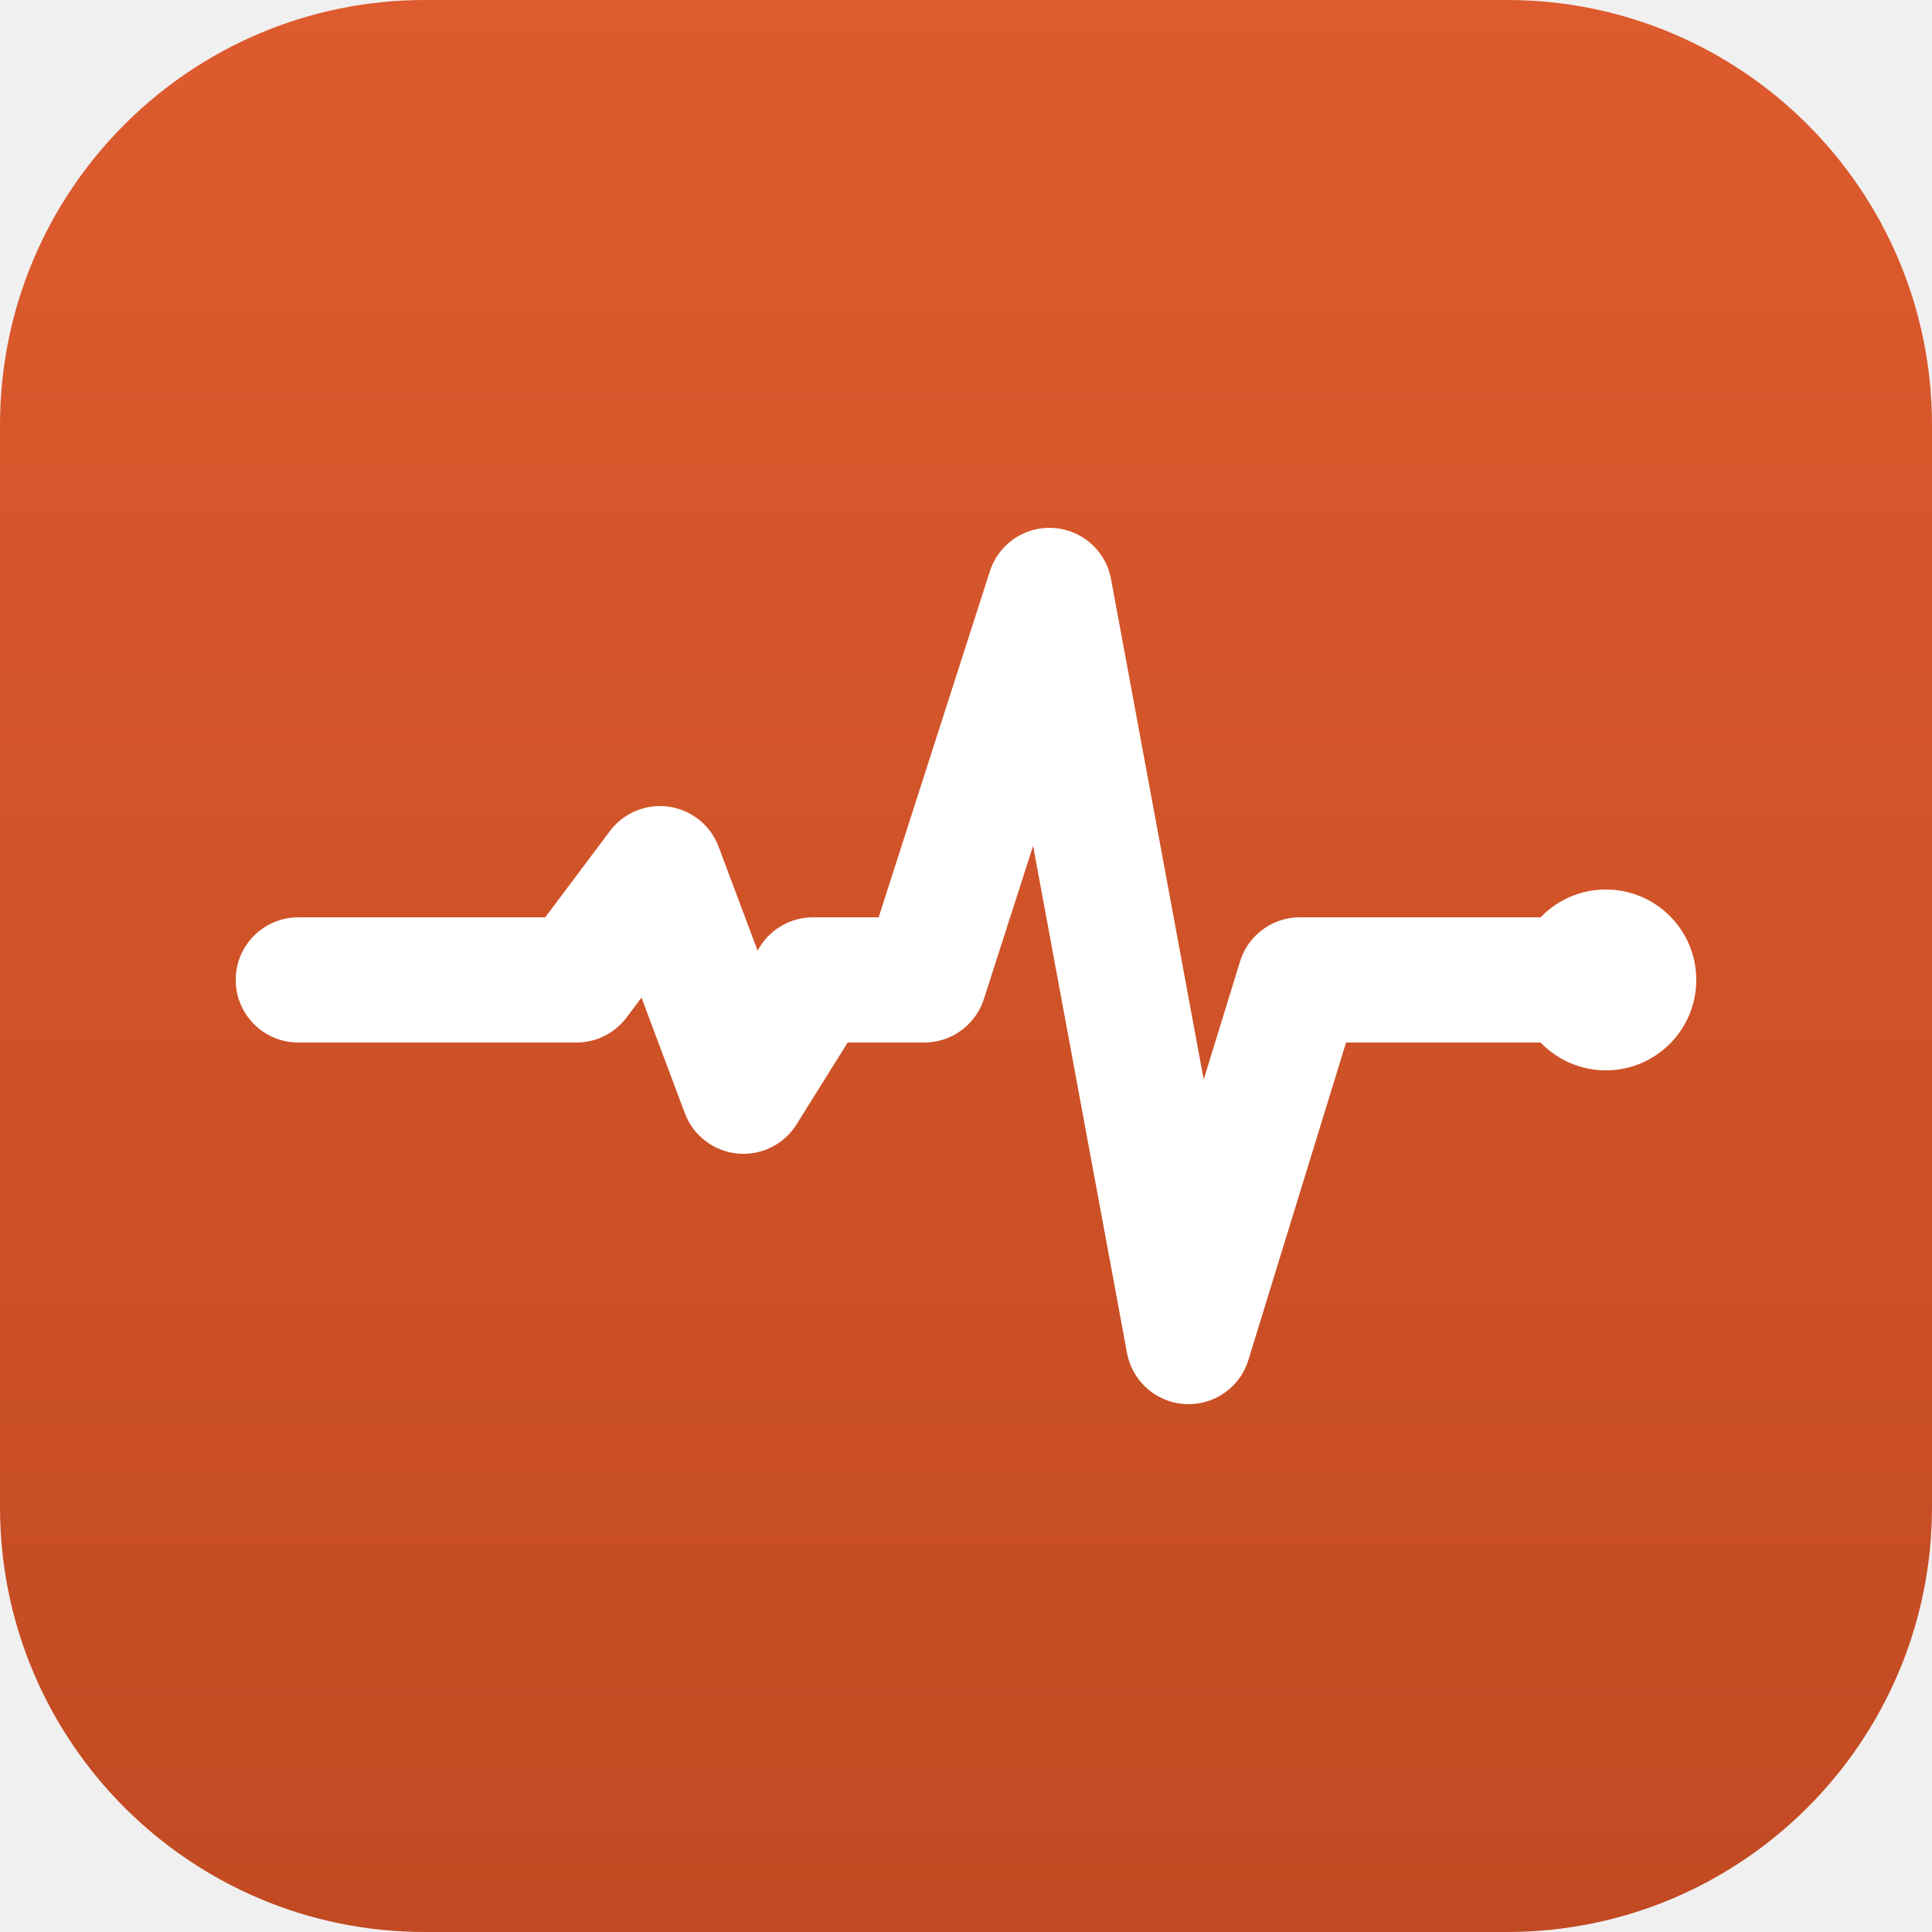
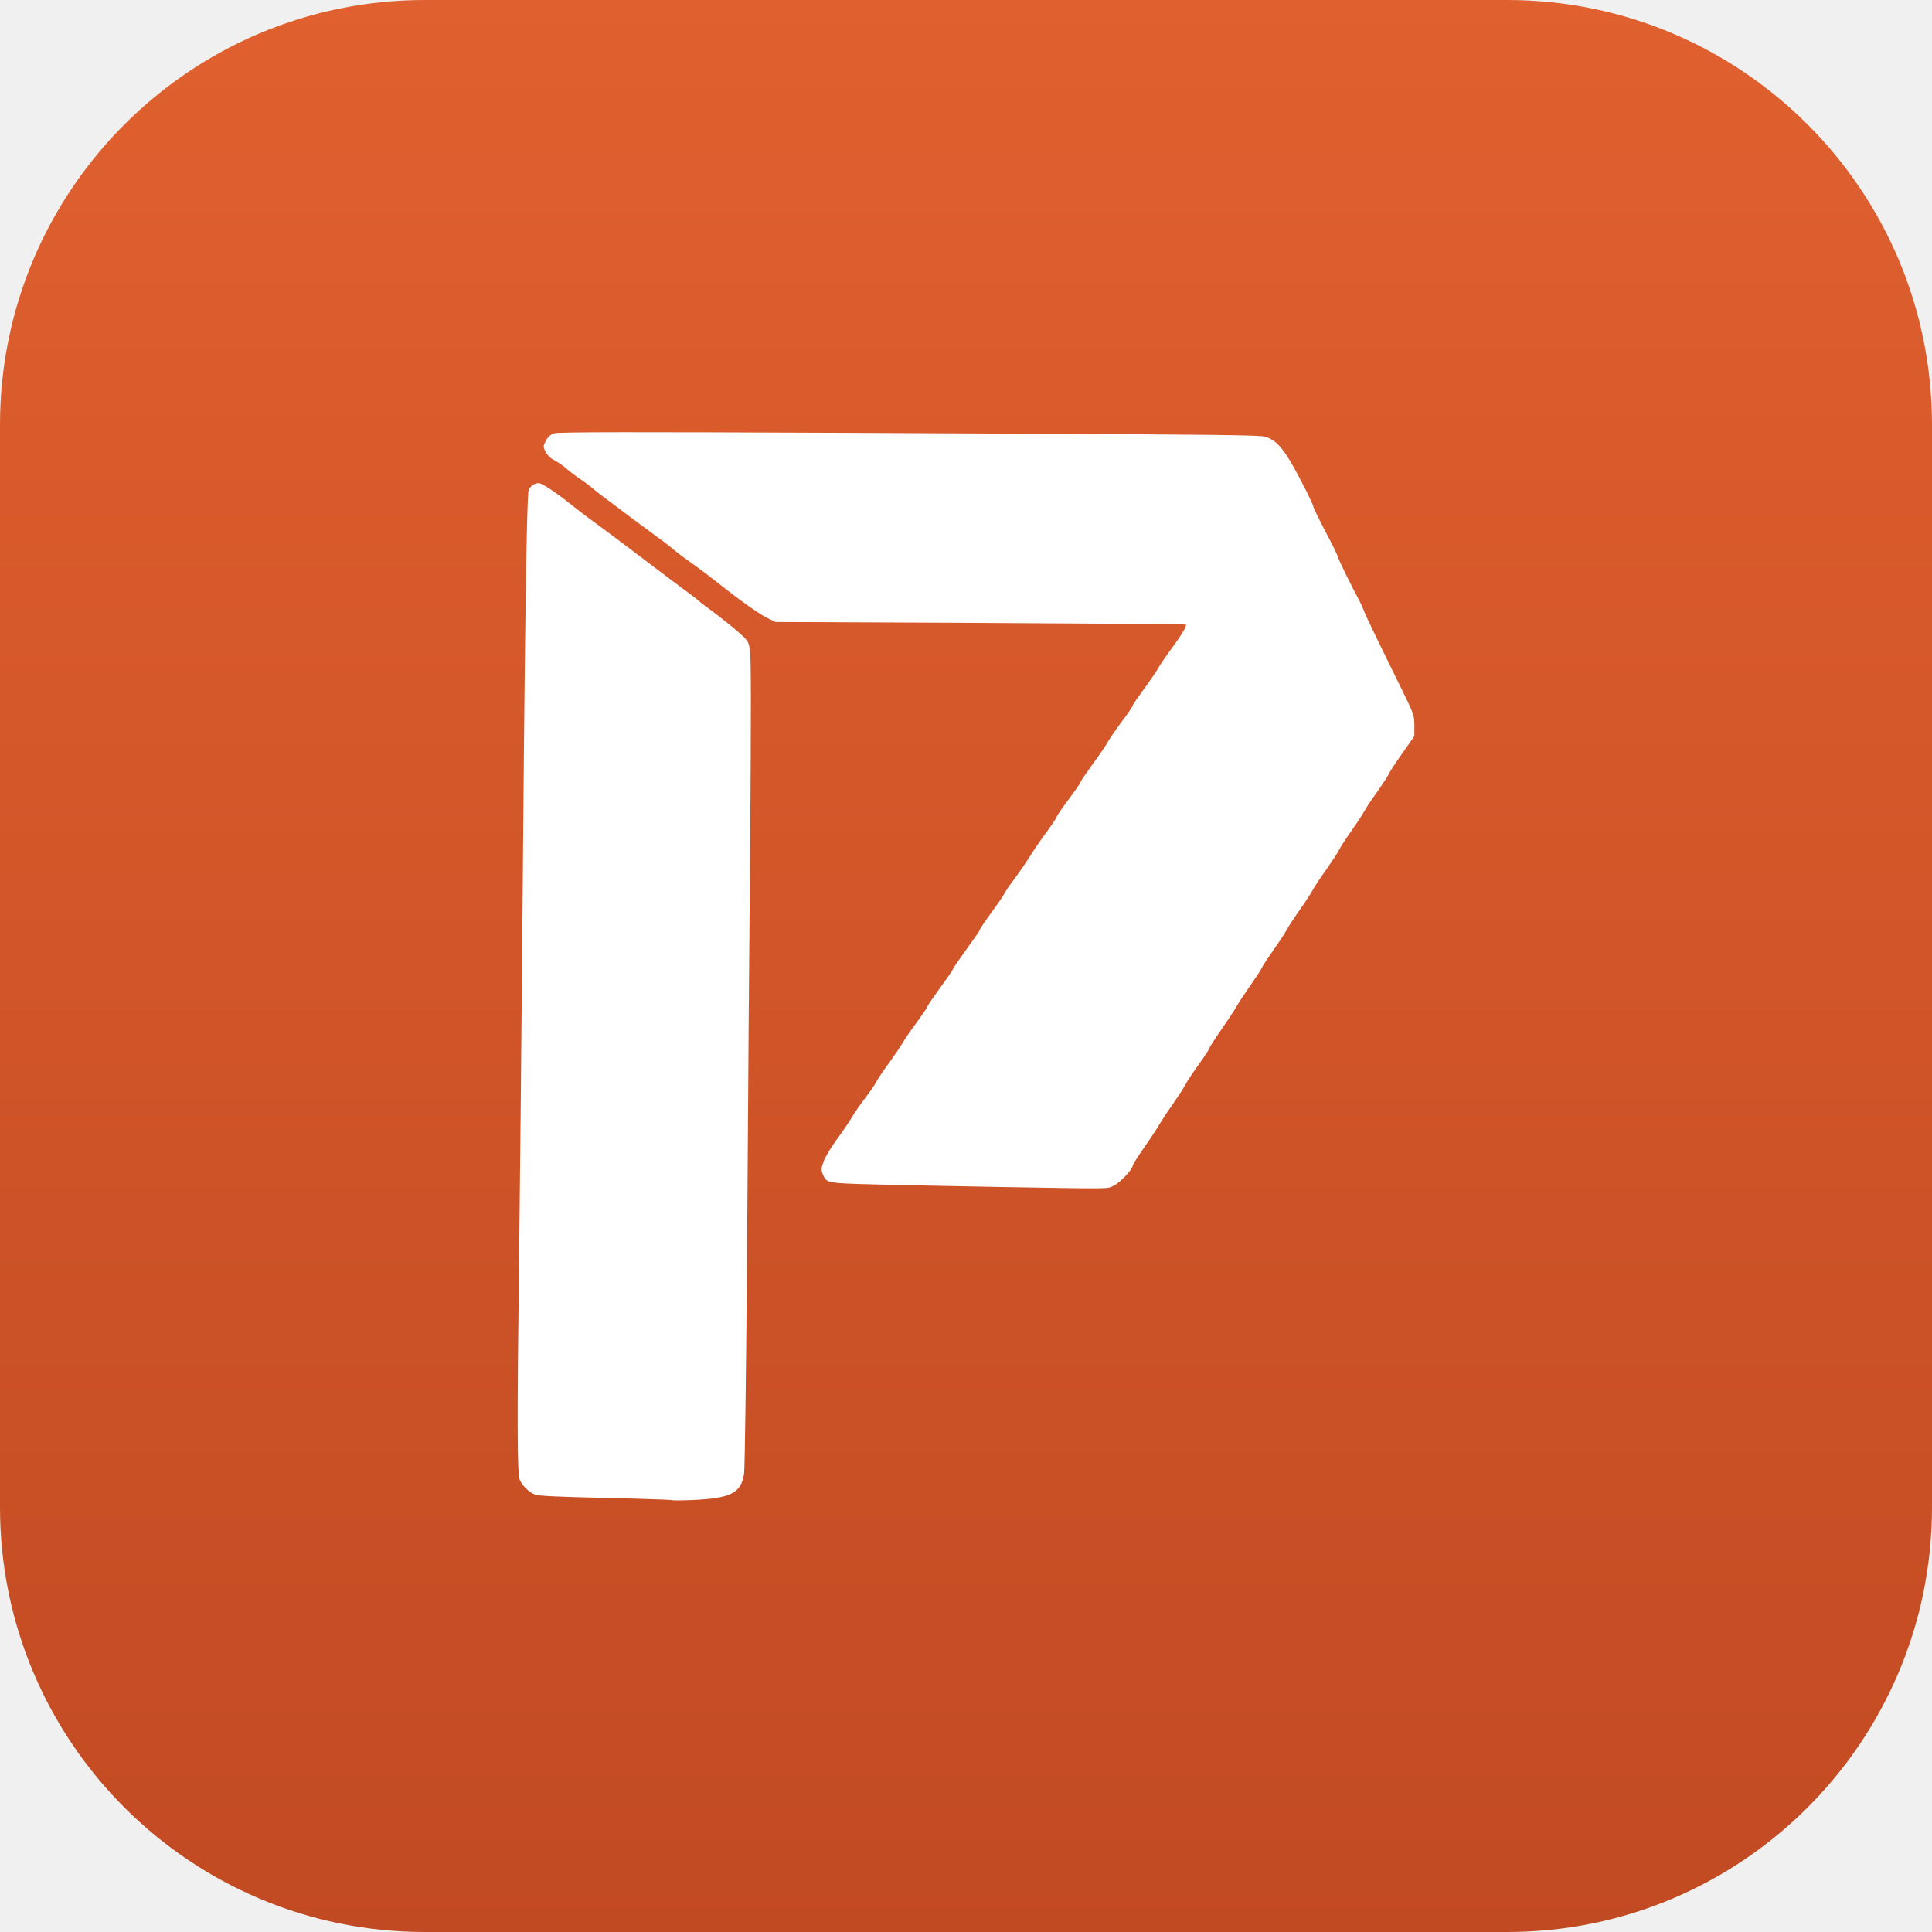
<svg xmlns="http://www.w3.org/2000/svg" viewBox="0 0 512 512" width="512" height="512">
  <defs>
    <linearGradient id="g" x1="0" y1="0" x2="0" y2="1">
-       <stop offset="0" stop-color="#dd5b2e" />
+       <stop offset="0" stop-color="#e0602f" />
      <stop offset="1" stop-color="#c24a22" />
    </linearGradient>
  </defs>
-   <rect width="512" height="512" rx="112.64" fill="url(#g)" />
-   <path d="M79.05,259.69 L152.78,259.69 L174.90,230.20 L197.02,289.18 L215.45,259.69 L244.94,259.69 L278.12,156.47 L314.98,355.53 L344.47,259.69 L425.57,259.69" fill="none" stroke="#fff" stroke-width="33.178" stroke-linecap="round" stroke-linejoin="round" />
-   <circle cx="425.57" cy="259.69" r="23.962" fill="#fff" />
+   <rect width="512" height="512" rx="112.6" fill="url(#g)" />
+   <path transform="translate(135.55,112.64) scale(0.40554)" fill="#ffffff" fill-rule="evenodd" d="M104.5,702.5C104.0,702.3 84.4,701.6 61.0,701.1C33.5,700.5 17.4,699.8 15.5,699.0C11.5,697.5 7.1,693.2 5.4,689.3C3.7,685.3 3.6,650.2 5.0,542.5C5.5,501.2 6.4,410.8 7.0,341.5C8.6,139.6 9.9,45.9 11.2,42.7C12.4,39.7 14.8,38.0 17.9,38.0C20.0,38.0 29.3,44.2 39.4,52.3C42.3,54.6 46.8,58.1 49.4,60.0C62.6,69.7 69.3,74.7 87.5,88.5C98.4,96.8 110.2,105.6 113.8,108.3C117.4,110.9 121.3,113.9 122.5,115.0C123.7,116.1 127.6,119.1 131.3,121.7C134.9,124.4 141.7,129.7 146.4,133.7C154.6,140.8 154.8,141.0 155.8,147.0C156.6,151.3 156.6,187.0 156.0,269.3C155.4,333.2 154.5,451.6 154.0,532.5C153.4,613.4 152.5,682.1 152.0,685.2C150.1,698.0 143.2,701.5 117.5,702.5C110.9,702.8 105.0,702.8 104.5,702.5Z M318.0,497.9C291.9,497.4 256.5,496.7 239.4,496.3C205.5,495.4 205.9,495.5 203.4,489.4C202.3,486.7 202.3,485.6 204.1,480.9C205.2,478.0 209.1,471.6 212.6,466.8C216.2,462.0 220.4,455.7 222.1,452.9C223.7,450.1 227.7,444.3 230.9,440.1C234.1,435.9 237.5,431.0 238.5,429.1C239.4,427.2 243.2,421.6 246.9,416.6C250.5,411.6 254.4,405.9 255.4,404.0C256.5,402.1 260.4,396.3 264.2,391.2C268.0,386.0 271.4,381.1 271.7,380.2C272.0,379.2 275.7,373.8 279.9,368.0C284.2,362.2 288.2,356.4 288.8,355.0C289.5,353.6 293.7,347.6 298.0,341.6C302.4,335.6 306.0,330.4 306.0,329.9C306.0,329.4 309.5,324.2 313.8,318.3C318.2,312.3 321.9,306.8 322.2,306.0C322.5,305.2 325.5,300.7 329.0,296.1C332.4,291.5 336.9,284.9 339.0,281.5C341.1,278.1 345.6,271.5 349.0,266.9C352.4,262.3 355.6,257.6 356.0,256.5C356.4,255.3 360.2,249.8 364.4,244.2C368.6,238.6 372.0,233.6 372.0,233.1C372.0,232.6 375.6,227.4 379.9,221.4C384.3,215.4 388.8,208.9 389.8,206.9C390.9,204.9 395.0,198.9 398.9,193.7C402.8,188.5 406.0,183.8 406.0,183.3C406.0,182.7 409.4,177.8 413.5,172.2C417.6,166.6 421.7,160.6 422.6,158.9C423.5,157.1 427.3,151.6 431.0,146.5C437.9,137.2 441.5,131.2 440.7,130.4C440.5,130.1 380.0,129.7 306.4,129.3L172.5,128.7L167.0,126.0C161.8,123.4 149.9,115.0 138.5,106.0C129.6,98.9 120.6,92.2 114.5,87.9C111.2,85.6 107.2,82.5 105.5,81.0C103.8,79.6 99.6,76.2 96.0,73.7C92.4,71.1 85.0,65.6 79.5,61.5C74.0,57.3 66.6,51.8 63.1,49.2C59.5,46.6 55.0,43.1 53.1,41.4C51.1,39.7 47.2,36.8 44.5,35.0C41.8,33.2 37.8,30.2 35.8,28.4C33.8,26.6 30.3,24.2 28.0,23.0C25.4,21.7 23.3,19.6 22.2,17.4C20.6,14.0 20.7,13.7 22.5,10.2C23.9,7.7 25.6,6.2 28.0,5.4C30.6,4.5 79.9,4.5 221.0,5.1C473.5,6.3 488.8,6.4 493.0,7.8C501.0,10.4 506.1,17.1 518.2,40.8C521.4,47.0 524.0,52.7 524.0,53.4C524.0,54.0 527.6,61.4 532.0,69.8C536.4,78.1 540.0,85.4 540.0,86.1C540.0,87.1 549.2,105.8 553.8,114.3C554.8,116.1 556.2,119.1 556.9,121.0C558.1,124.4 564.4,137.4 581.9,173.0C589.7,188.9 590.0,189.8 590.0,196.4L590.0,203.3L582.2,214.4C577.9,220.5 573.9,226.6 573.3,228.0C572.7,229.4 569.3,234.6 565.8,239.6C562.2,244.5 558.5,250.1 557.5,252.0C556.5,253.9 552.6,259.9 548.8,265.3C545.0,270.6 541.4,276.3 540.7,277.8C540.0,279.3 536.3,285.0 532.4,290.5C528.5,296.0 524.5,302.1 523.5,304.0C522.5,305.9 518.7,311.8 515.0,317.0C511.3,322.2 507.5,328.1 506.5,330.0C505.5,331.9 501.6,337.9 497.8,343.2C494.1,348.5 490.7,353.7 490.3,354.7C490.0,355.7 486.6,360.8 482.9,366.1C479.2,371.4 475.0,377.7 473.6,380.3C472.2,382.8 467.6,389.7 463.5,395.6C459.4,401.5 456.0,406.8 456.0,407.3C456.0,407.8 452.8,412.7 449.0,418.0C445.1,423.4 441.2,429.3 440.3,431.2C439.4,433.0 435.6,438.8 432.0,444.0C428.3,449.2 424.5,455.1 423.4,457.0C422.4,458.9 418.0,465.5 413.8,471.6C409.5,477.7 406.0,483.2 406.0,483.8C406.0,486.2 397.9,494.9 393.8,496.9C388.8,499.3 395.7,499.2 318.0,497.9Z" />
</svg>
